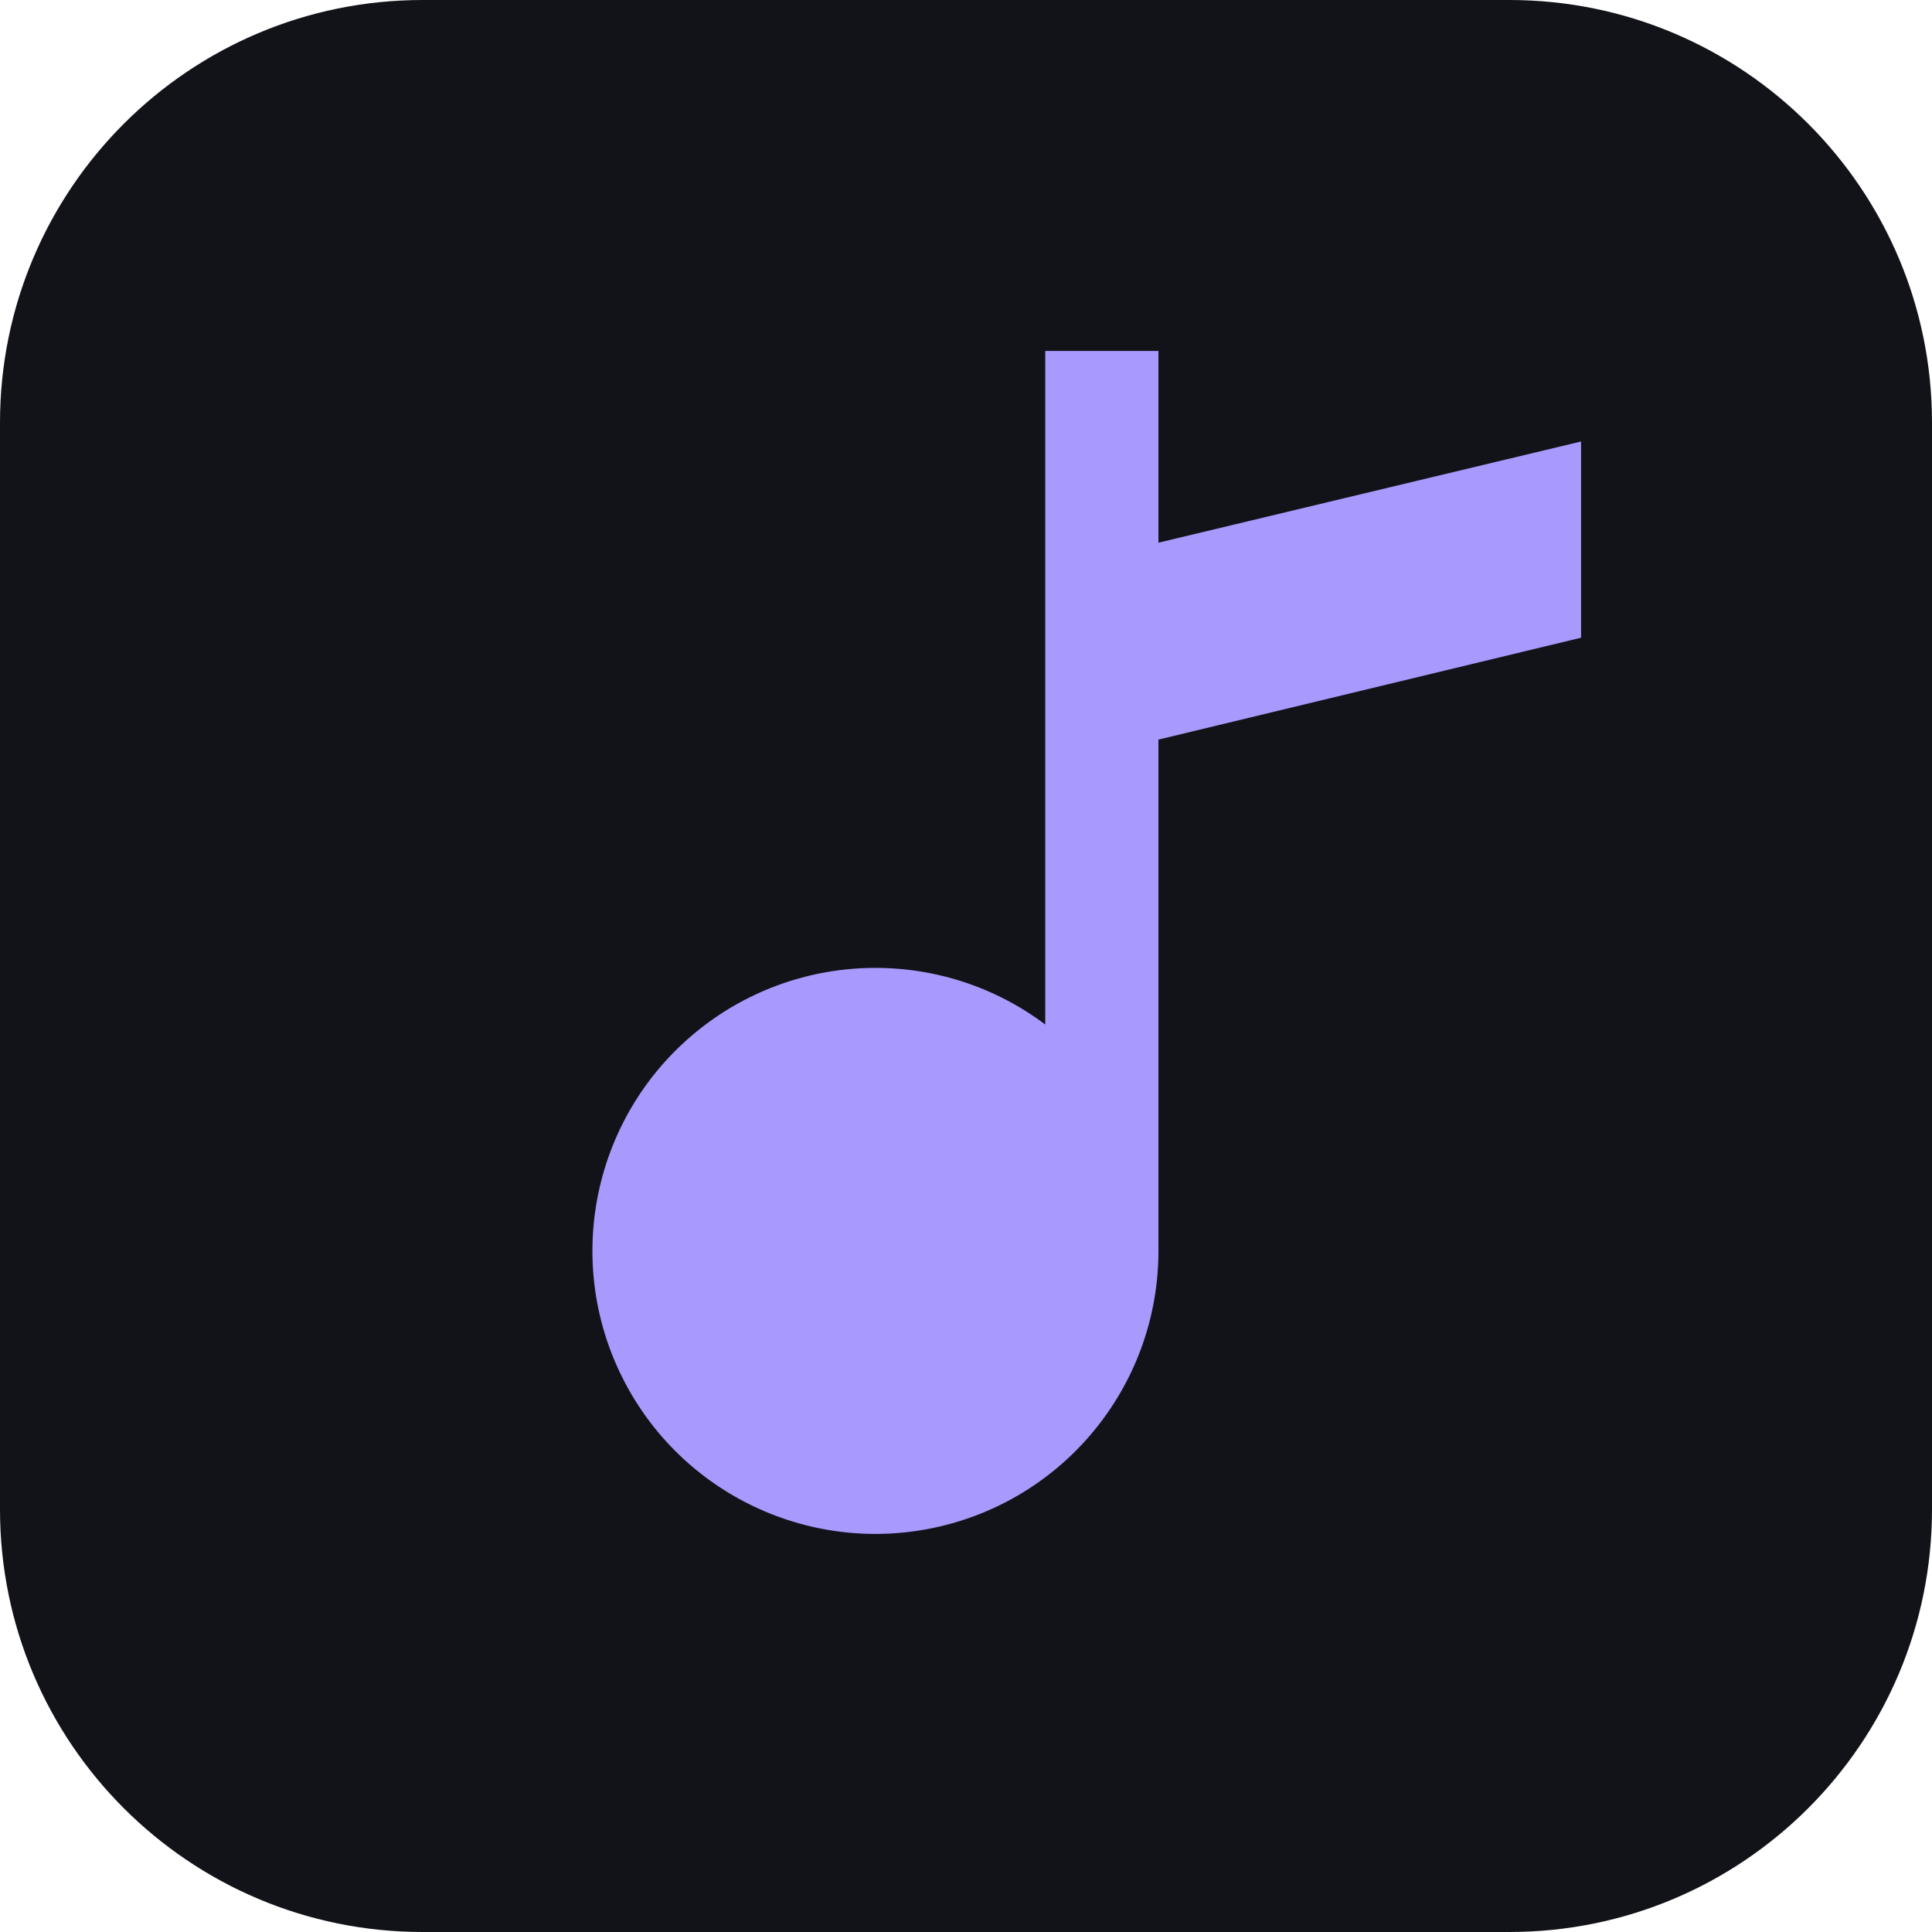
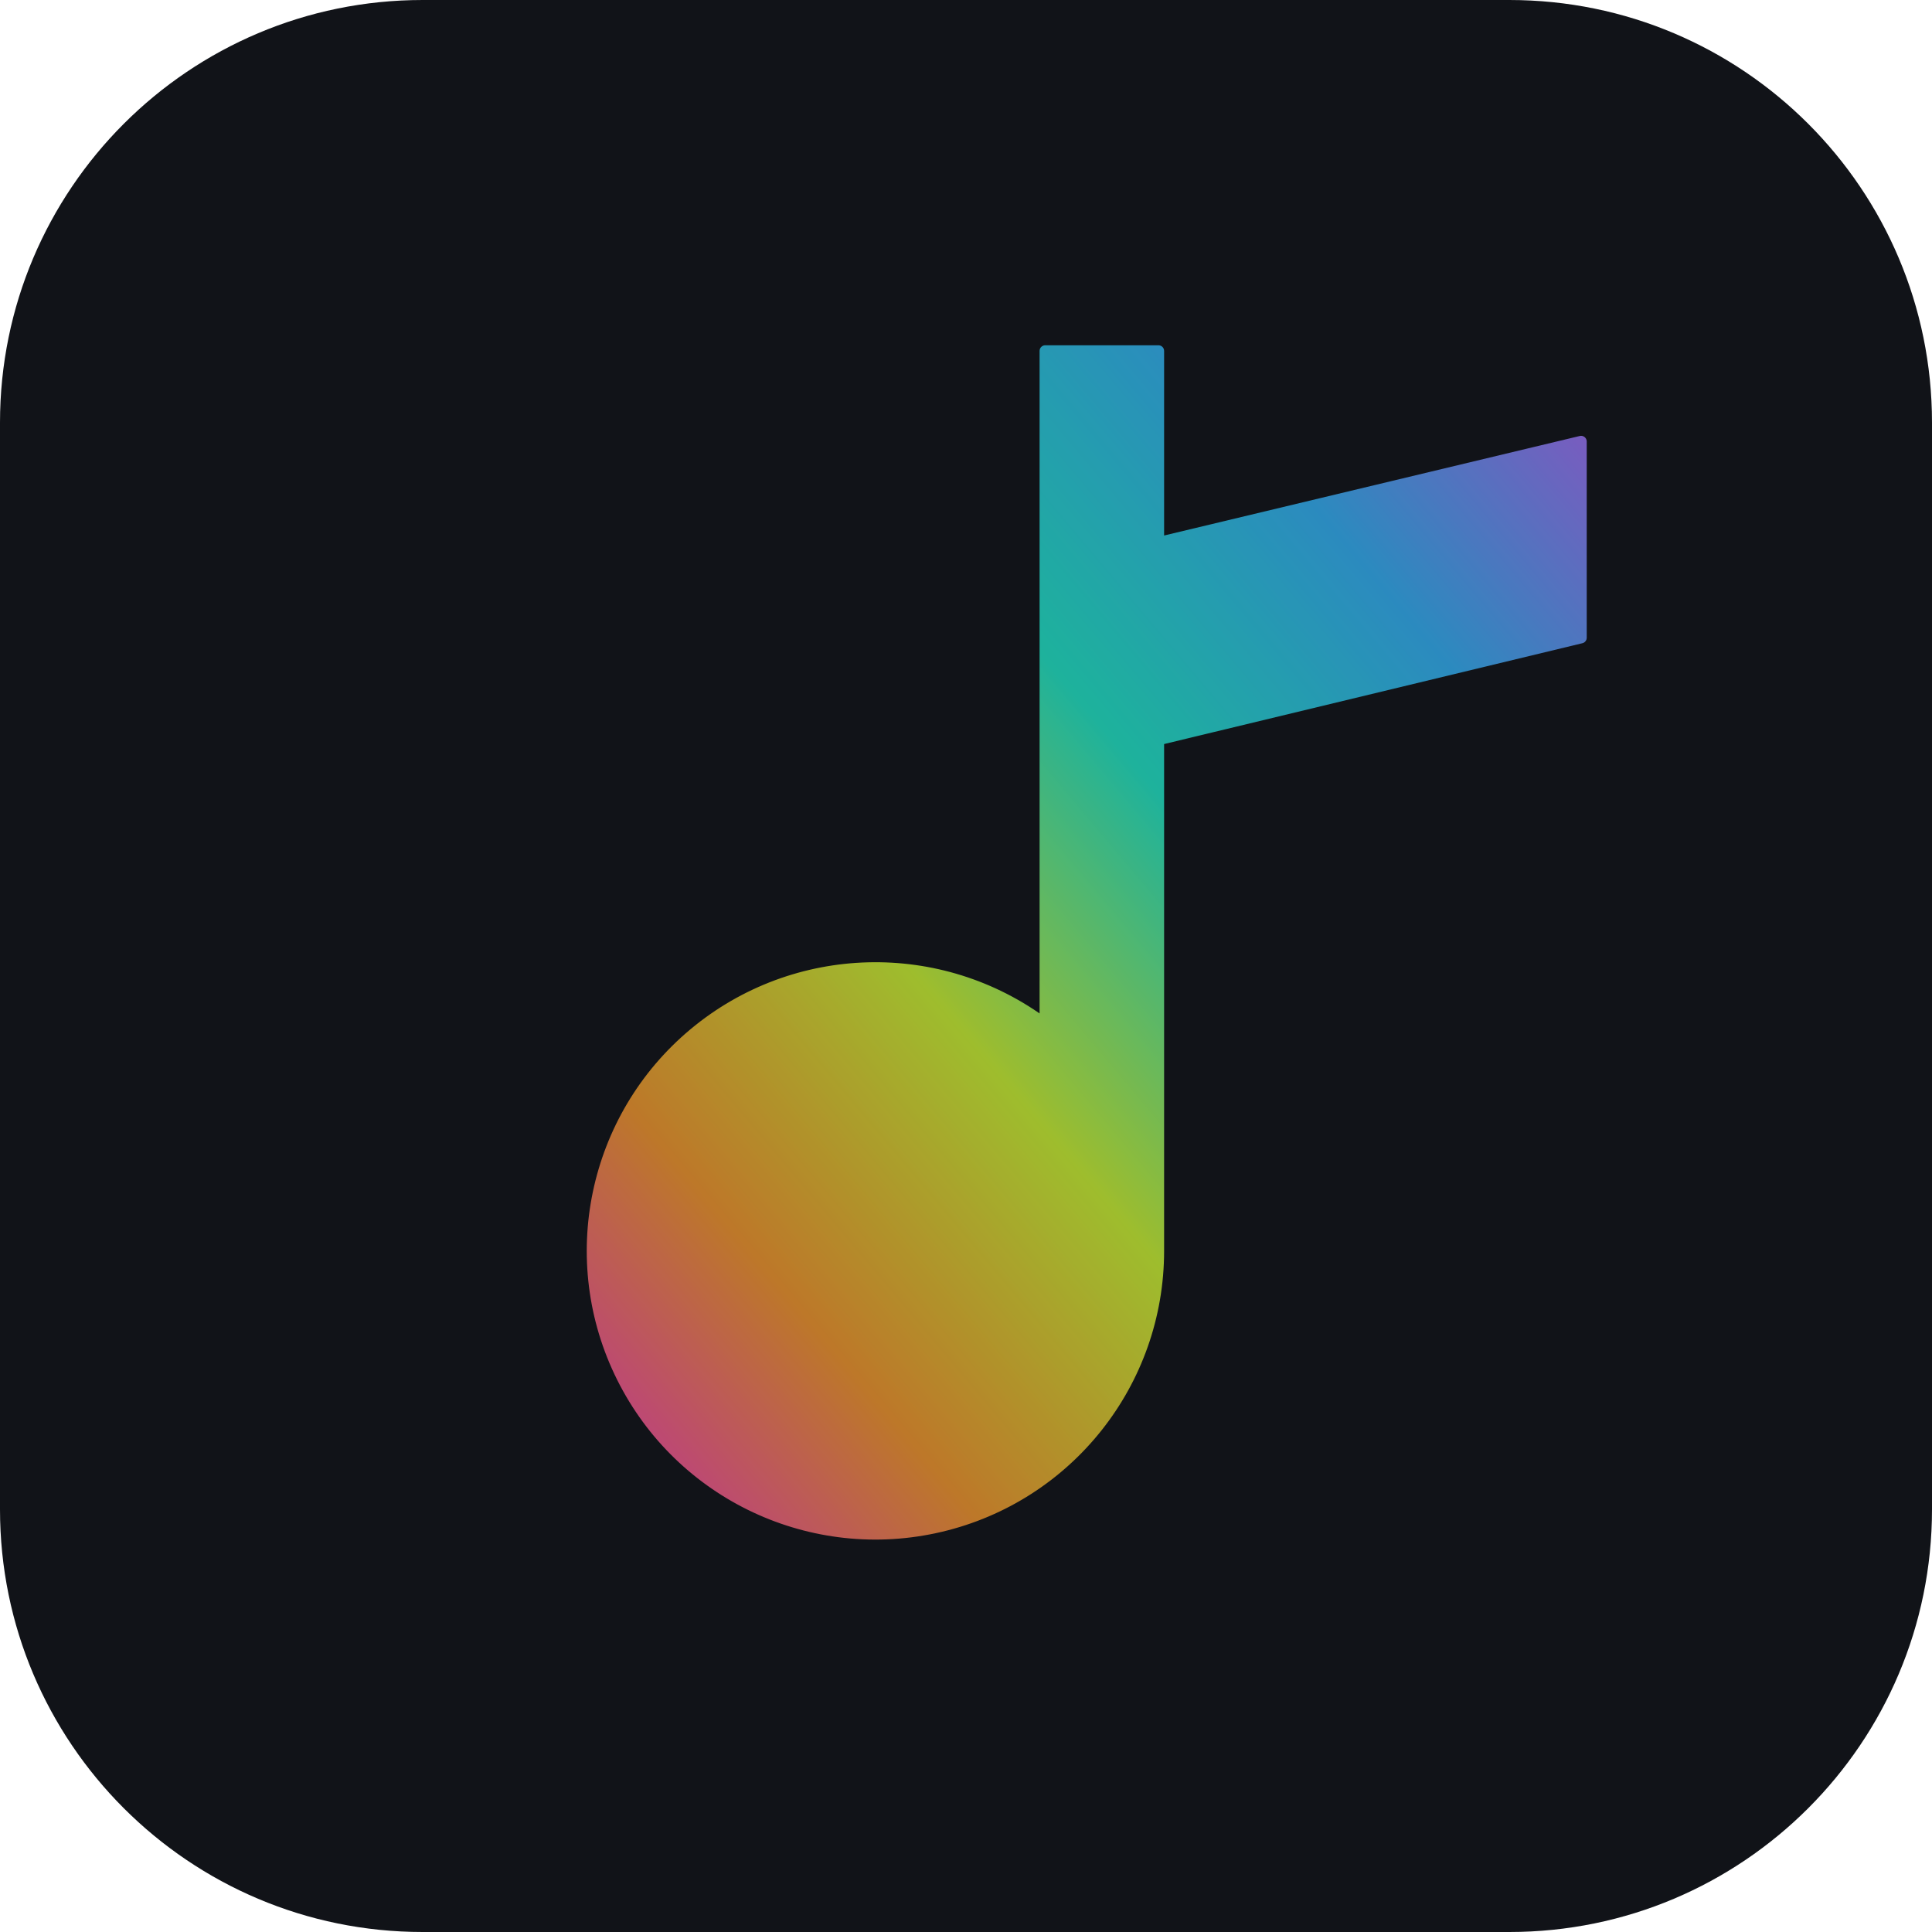
<svg xmlns="http://www.w3.org/2000/svg" viewBox="0 0 512 512">
+   <defs>
+     <linearGradient id="rainbow" x1="0" y1="1" x2="1" y2="0">
+       <stop offset="0" stop-color="#ff38d1" />
+       <stop offset=".2" stop-color="#ff9f2f" />
+       <stop offset=".4" stop-color="#d4ff35" />
+       <stop offset=".6" stop-color="#22f0cf" />
+       <stop offset=".8" stop-color="#35b9ff" />
+       <stop offset="1" stop-color="#b66cff" />
+     </linearGradient>
+   </defs>
  <rect width="512" height="512" rx="112" fill="#111318" />
-   <path d="M307 93v238.5a75 75 0 1 1-30-60V151l142-34v52l-112 27v135.5a75 75 0 1 1-30-60V93z" fill="#a899ff" />
+   <path d="M307 93v238.5a75 75 0 1 1-30-60V151l142-34v52l-112 27v135.5a75 75 0 1 1-30-60V93z" fill="url(#rainbow)" stroke="url(#rainbow)" stroke-width="3" stroke-linejoin="round" stroke-linecap="round" opacity=".72" />
</svg>
